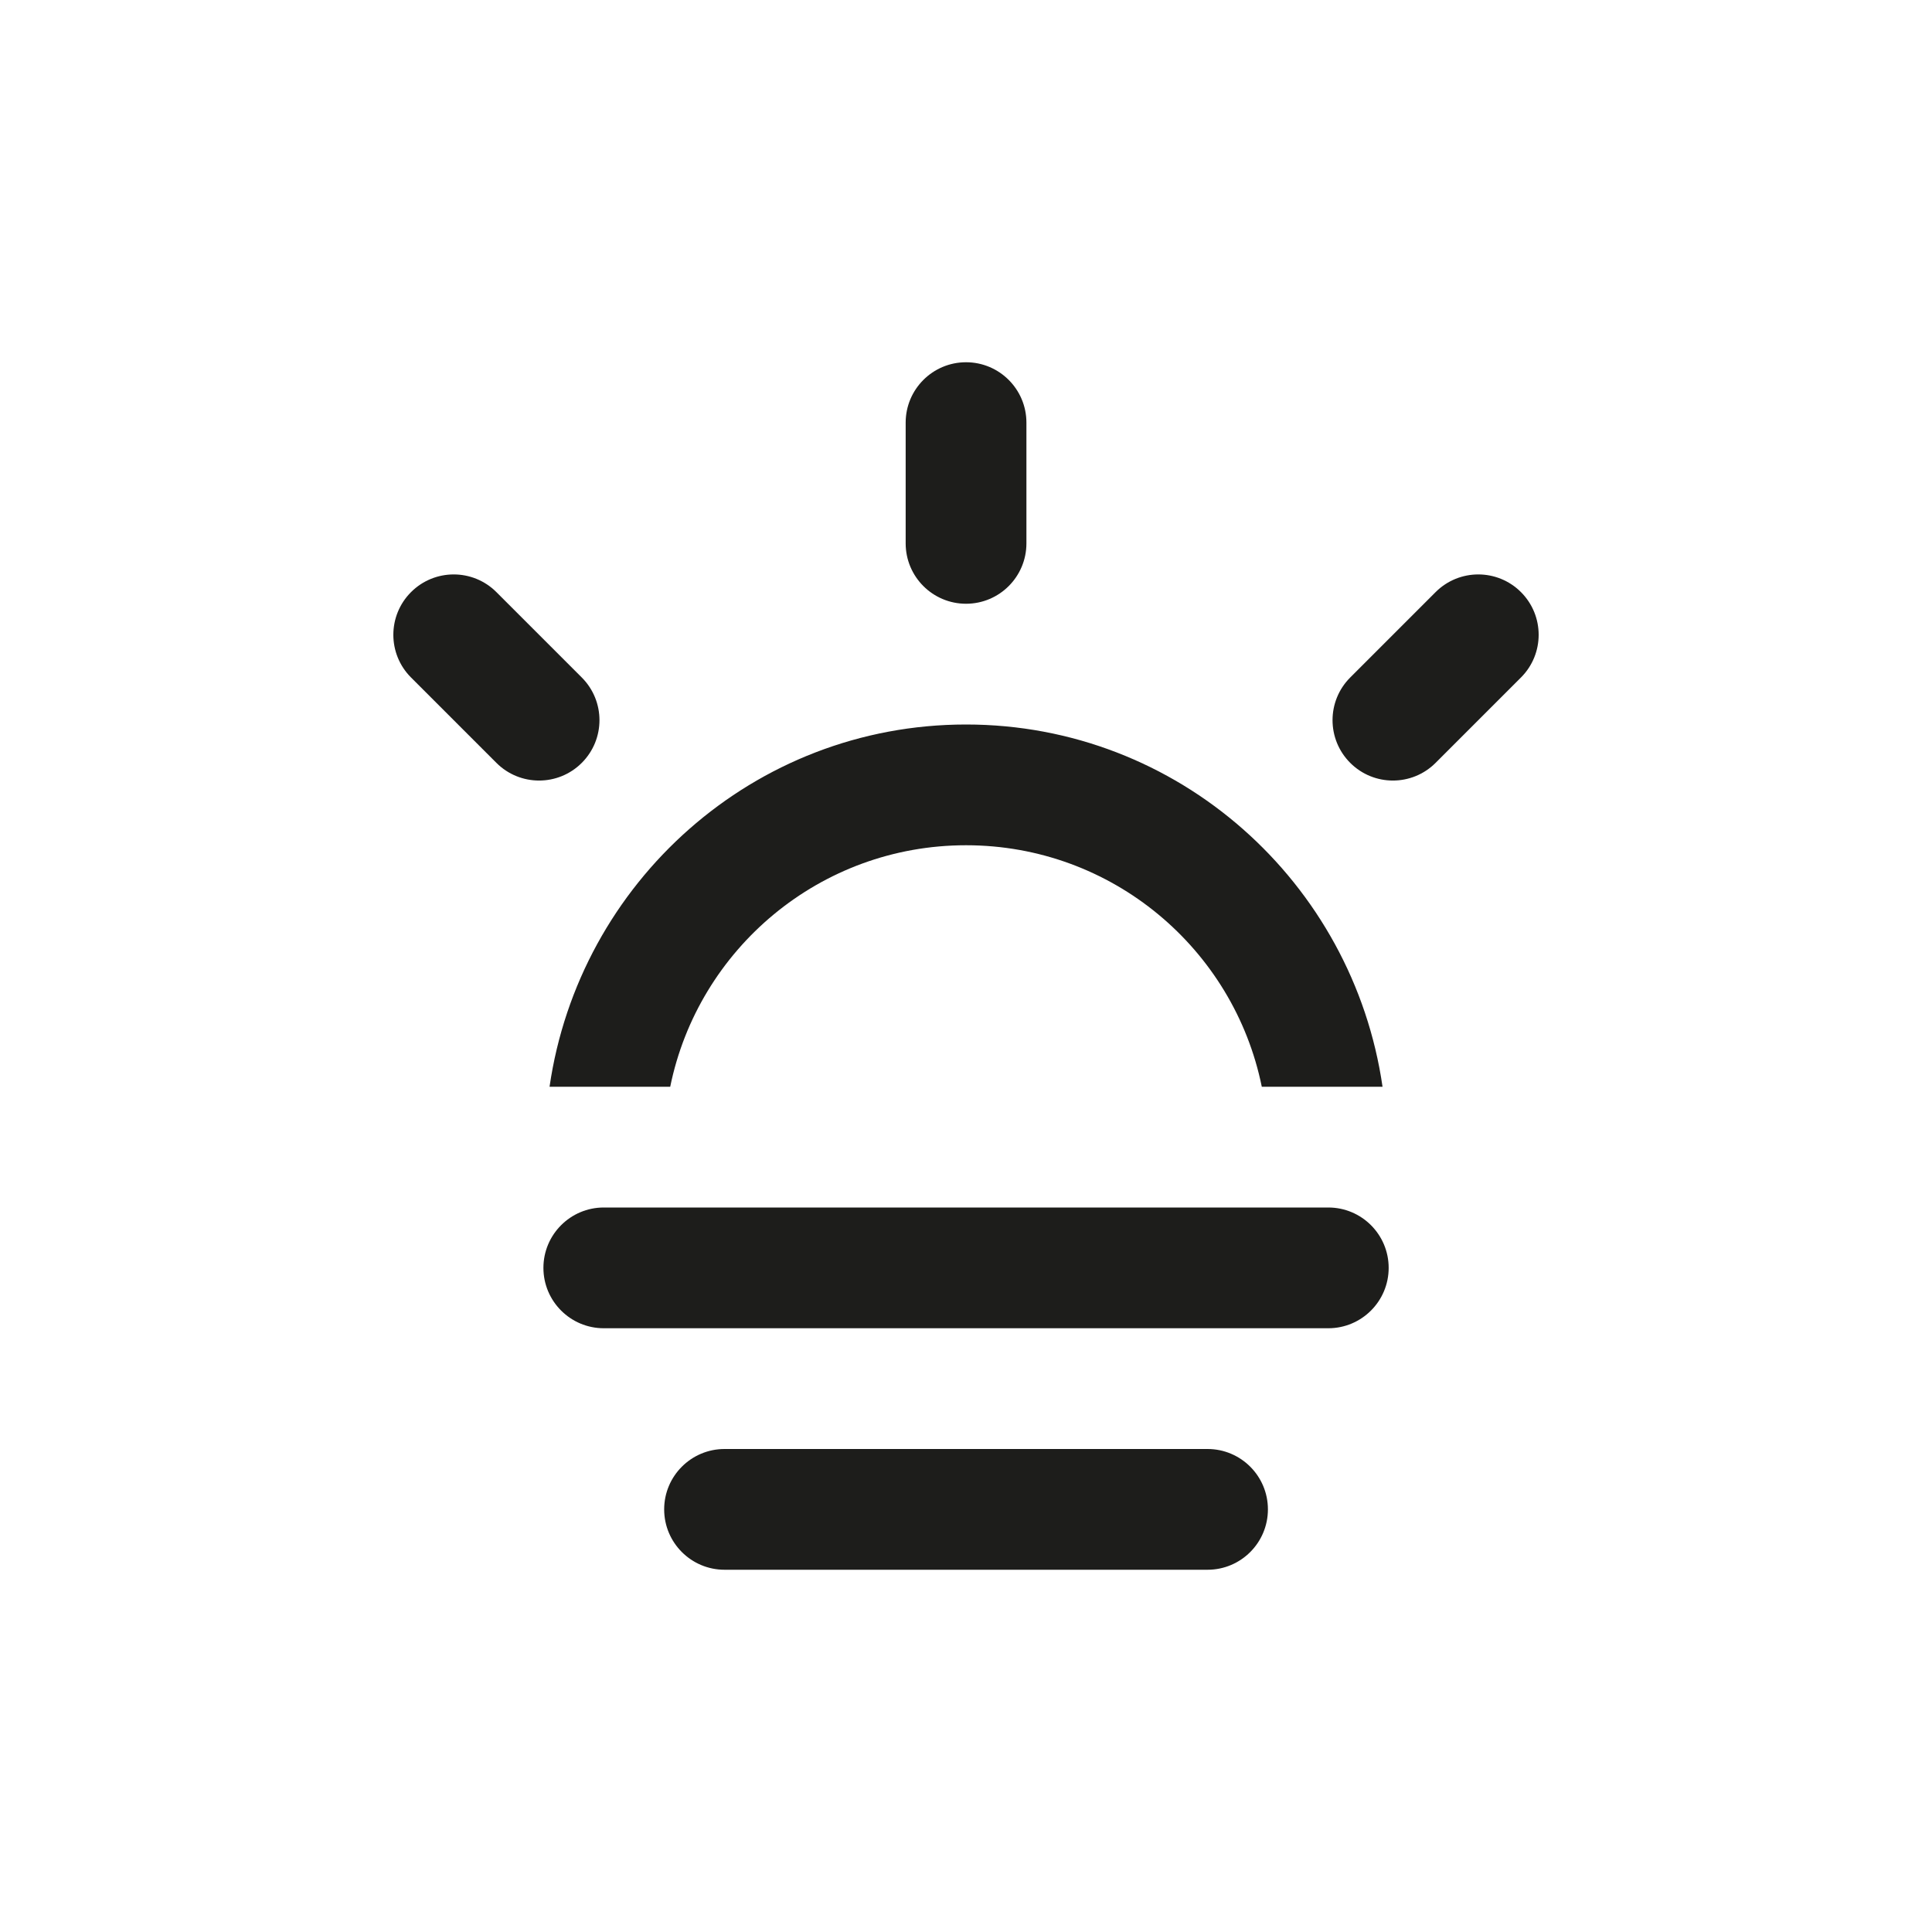
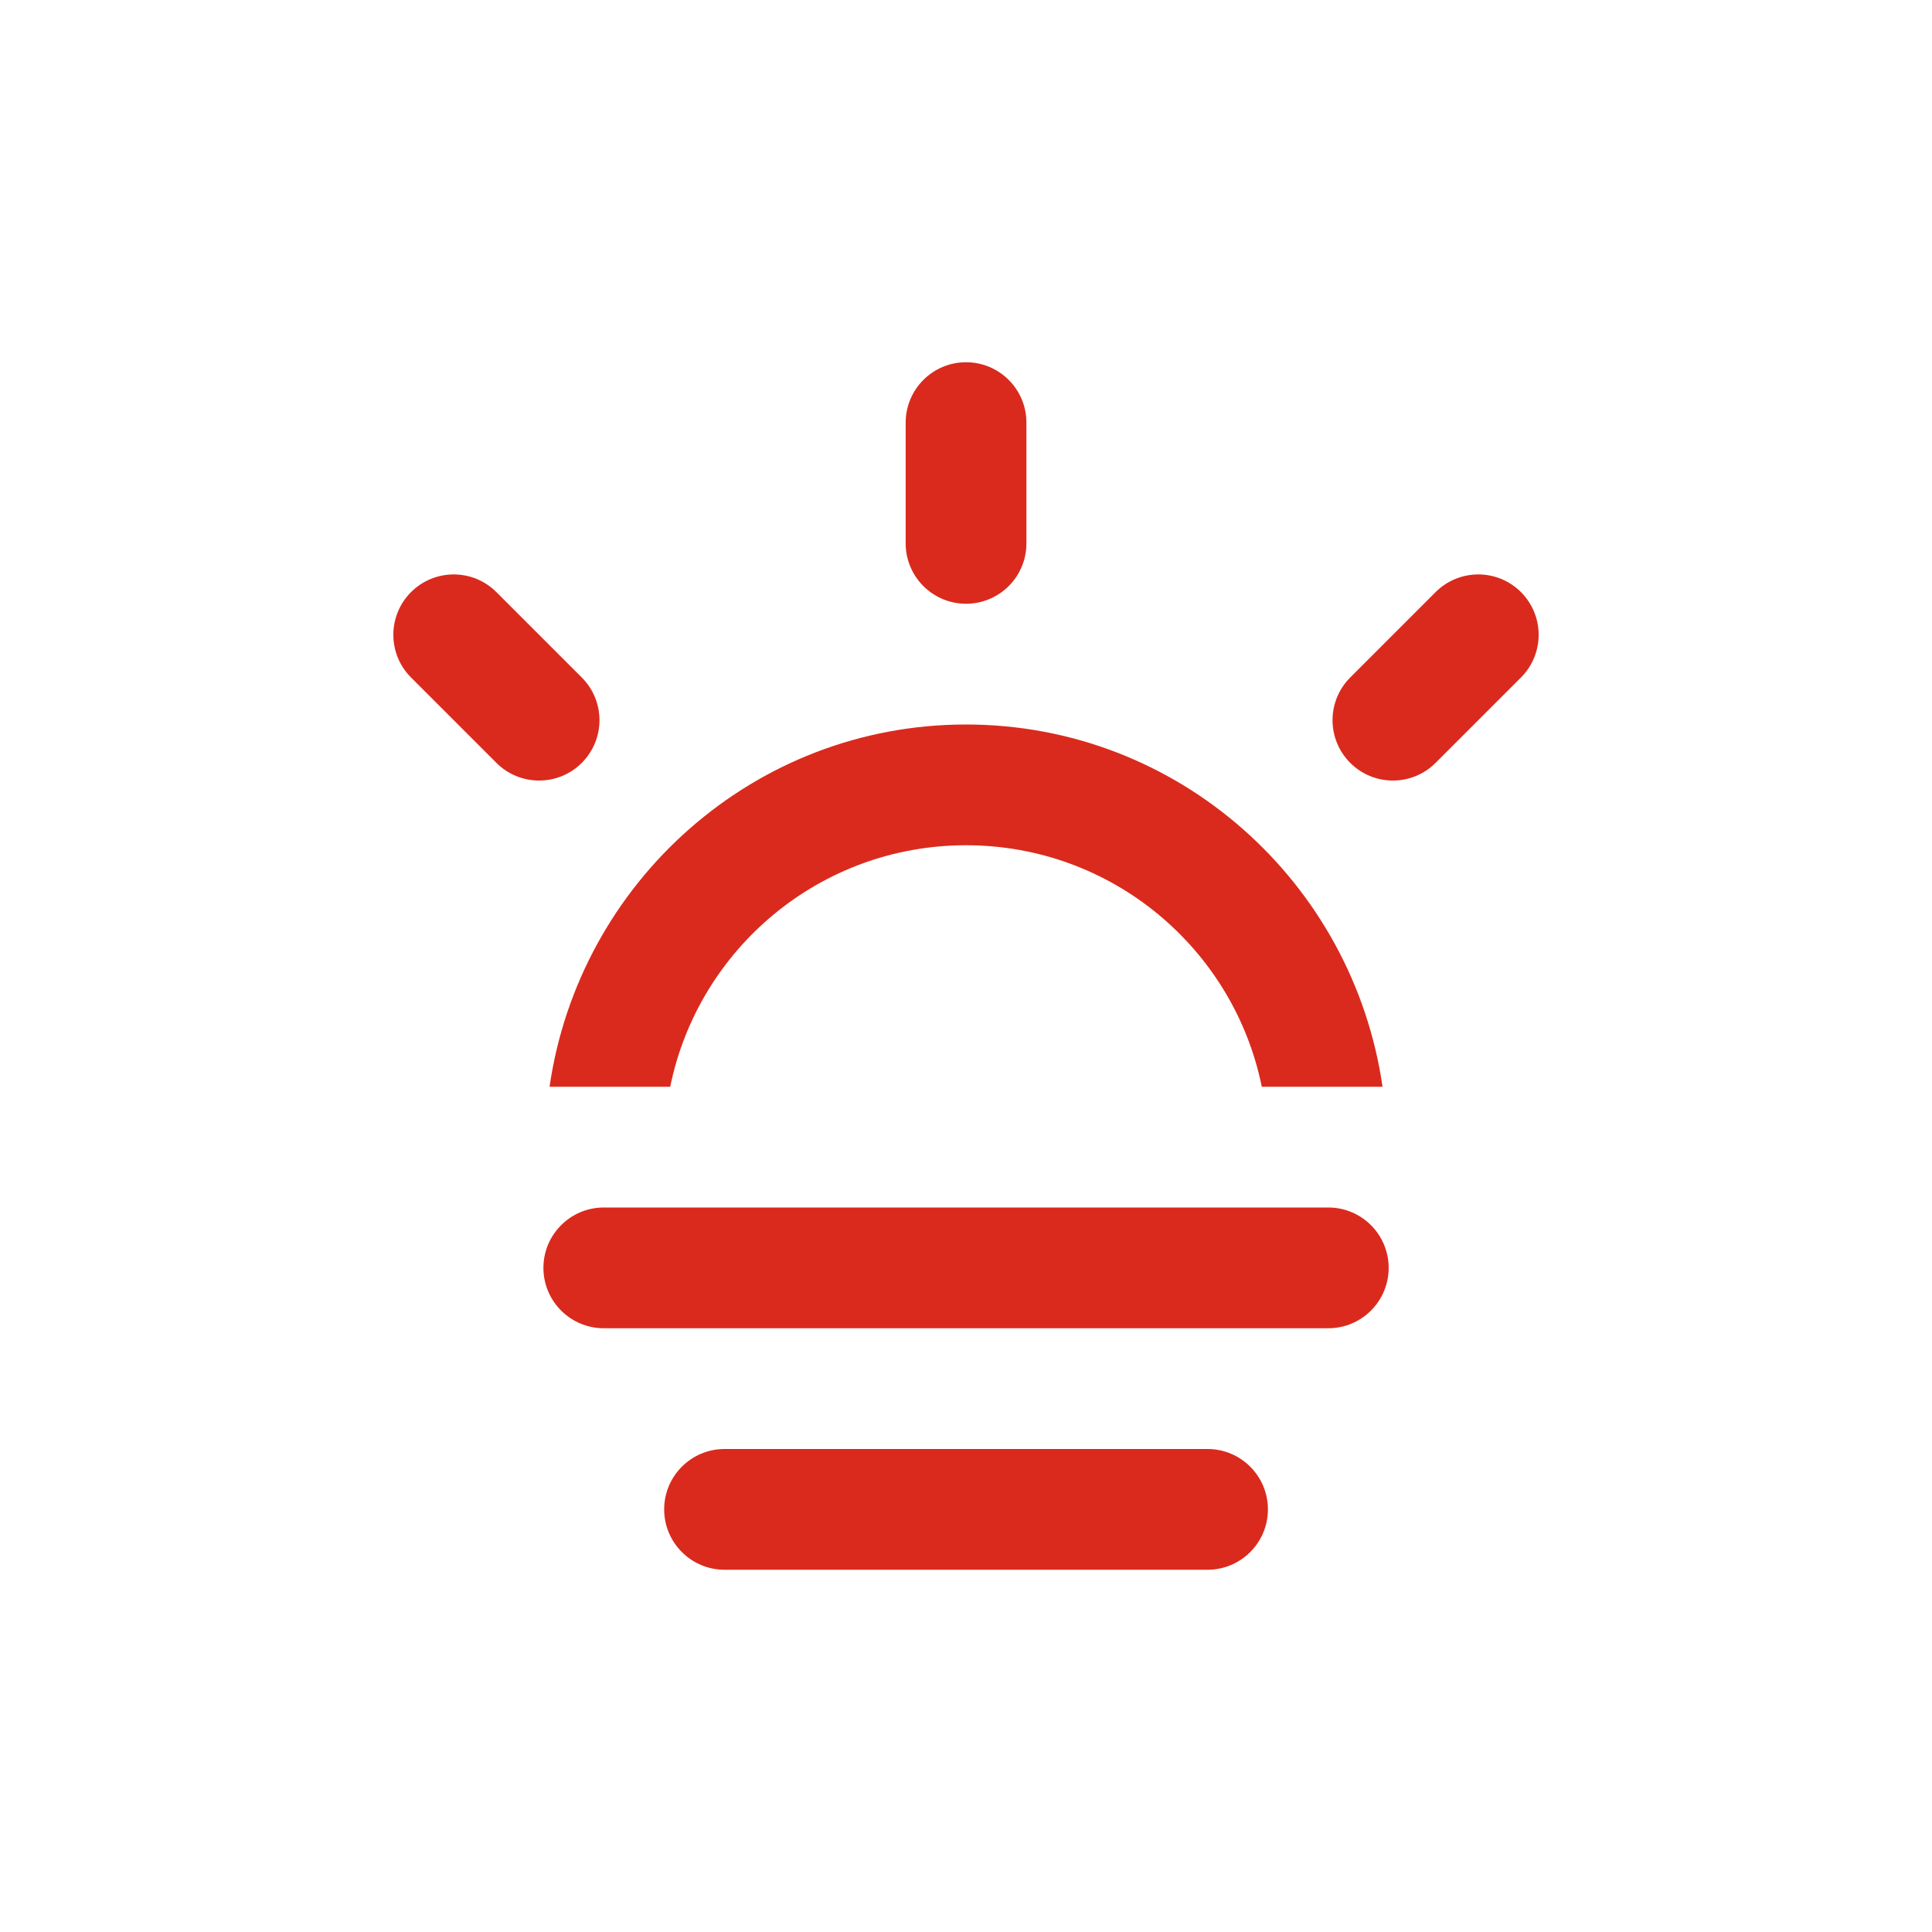
<svg xmlns="http://www.w3.org/2000/svg" version="1.1" id="Layer_1" x="0px" y="0px" width="512px" height="512px" viewBox="0 0 512 512" enable-background="new 0 0 512 512" xml:space="preserve">
-   <path fill-rule="evenodd" clip-rule="evenodd" fill="#1D1D1B" d="M177.615,288c7.438-36.521,39.688-64,78.396-64    c38.709,0,70.958,27.479,78.376,64h32c-7.834-54.125-54.084-96-110.376-96c-56.271,0-102.541,41.875-110.375,96H177.615z     M256.011,160c8.833,0,16-7.167,16-16v-32c0-8.833-7.167-16-16-16c-8.832,0-16,7.167-16,16v32    C240.011,152.833,247.179,160,256.011,160z M403.073,156.917c-6.249-6.25-16.374-6.25-22.625,0l-22.625,22.625    c-6.249,6.25-6.249,16.375,0,22.625c6.251,6.25,16.376,6.25,22.625,0l22.625-22.625    C409.323,173.292,409.323,163.167,403.073,156.917z M154.177,179.542l-22.625-22.625c-6.249-6.25-16.373-6.25-22.625,0    c-6.249,6.25-6.249,16.375,0,22.625l22.625,22.625c6.252,6.25,16.376,6.25,22.625,0    C160.429,195.917,160.429,185.792,154.177,179.542z M352.011,320h-192c-8.832,0-16,7.167-16,16s7.168,16,16,16h192    c8.833,0,16-7.167,16-16S360.844,320,352.011,320z M320.011,384h-128c-8.832,0-16,7.167-16,16s7.168,16,16,16h128    c8.833,0,16-7.167,16-16S328.844,384,320.011,384z" />
+   <path fill-rule="evenodd" clip-rule="evenodd" fill="#da2a1d" d="M177.615,288c7.438-36.521,39.688-64,78.396-64    c38.709,0,70.958,27.479,78.376,64h32c-7.834-54.125-54.084-96-110.376-96c-56.271,0-102.541,41.875-110.375,96H177.615z     M256.011,160c8.833,0,16-7.167,16-16v-32c0-8.833-7.167-16-16-16c-8.832,0-16,7.167-16,16v32    C240.011,152.833,247.179,160,256.011,160z M403.073,156.917c-6.249-6.25-16.374-6.25-22.625,0l-22.625,22.625    c-6.249,6.25-6.249,16.375,0,22.625c6.251,6.25,16.376,6.25,22.625,0l22.625-22.625    C409.323,173.292,409.323,163.167,403.073,156.917z M154.177,179.542l-22.625-22.625c-6.249-6.25-16.373-6.25-22.625,0    c-6.249,6.25-6.249,16.375,0,22.625l22.625,22.625c6.252,6.25,16.376,6.25,22.625,0    C160.429,195.917,160.429,185.792,154.177,179.542z M352.011,320h-192c-8.832,0-16,7.167-16,16s7.168,16,16,16h192    c8.833,0,16-7.167,16-16S360.844,320,352.011,320z M320.011,384h-128c-8.832,0-16,7.167-16,16s7.168,16,16,16h128    c8.833,0,16-7.167,16-16S328.844,384,320.011,384z" />
</svg>
